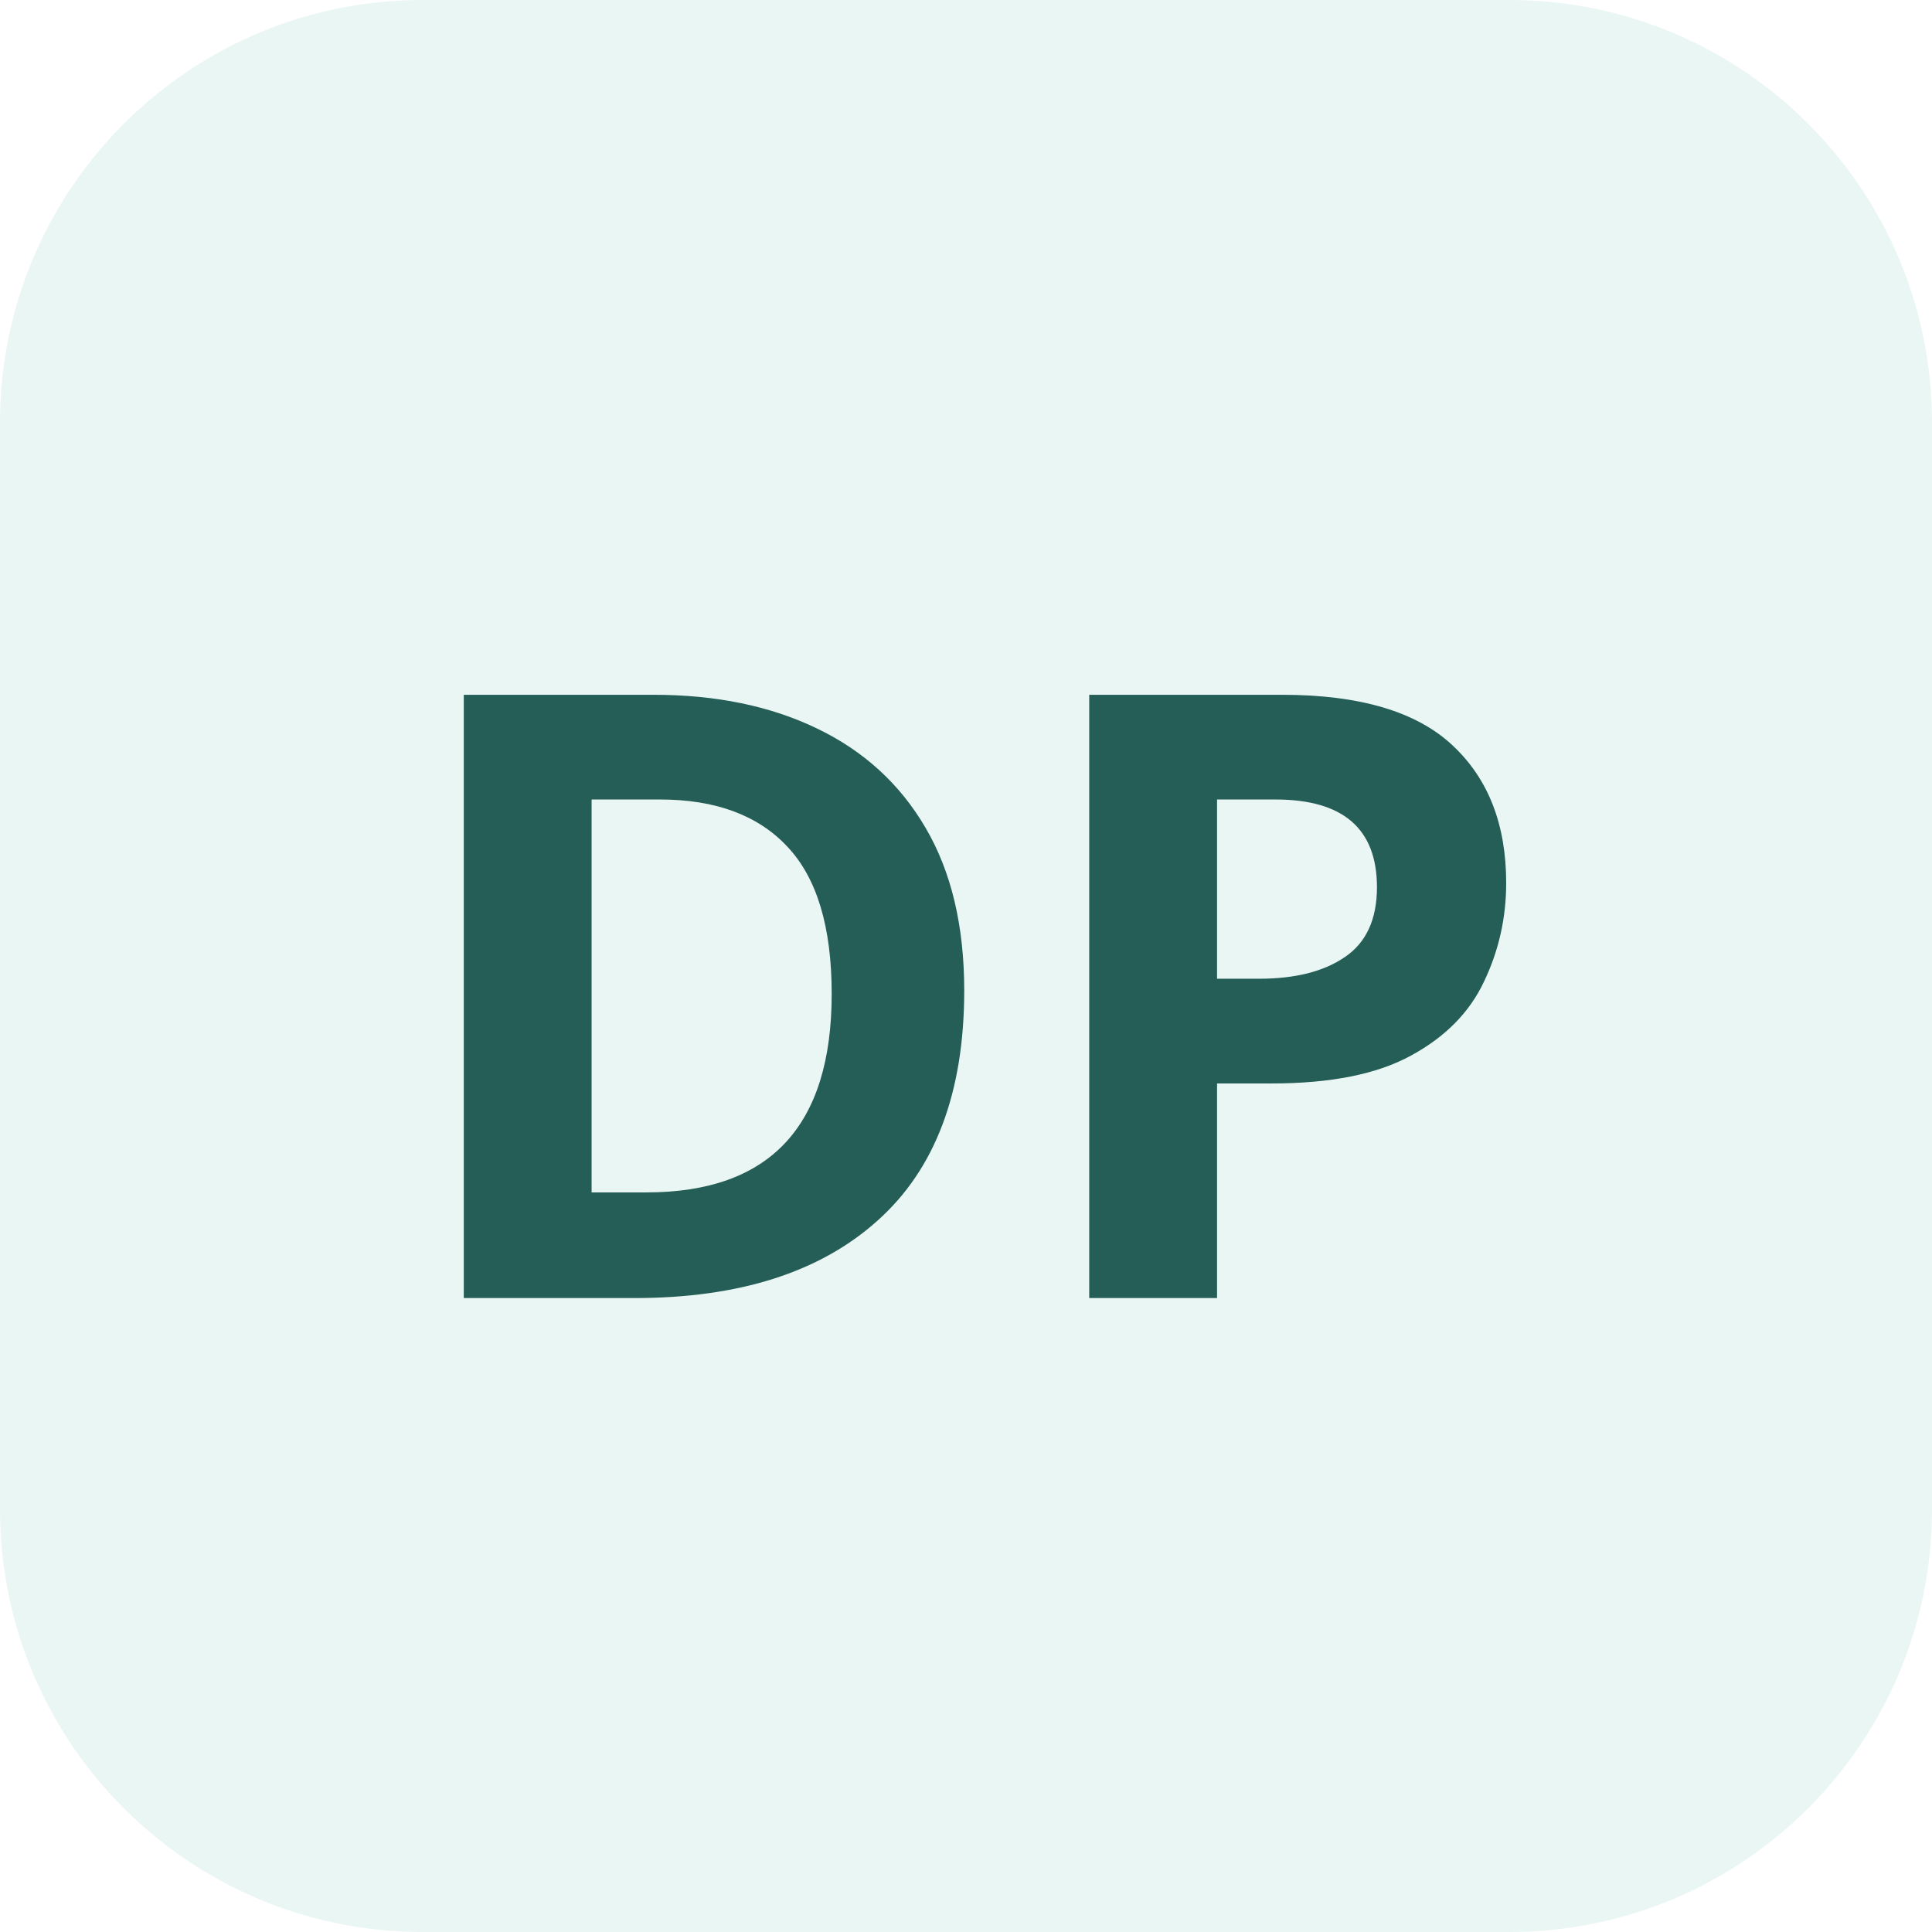
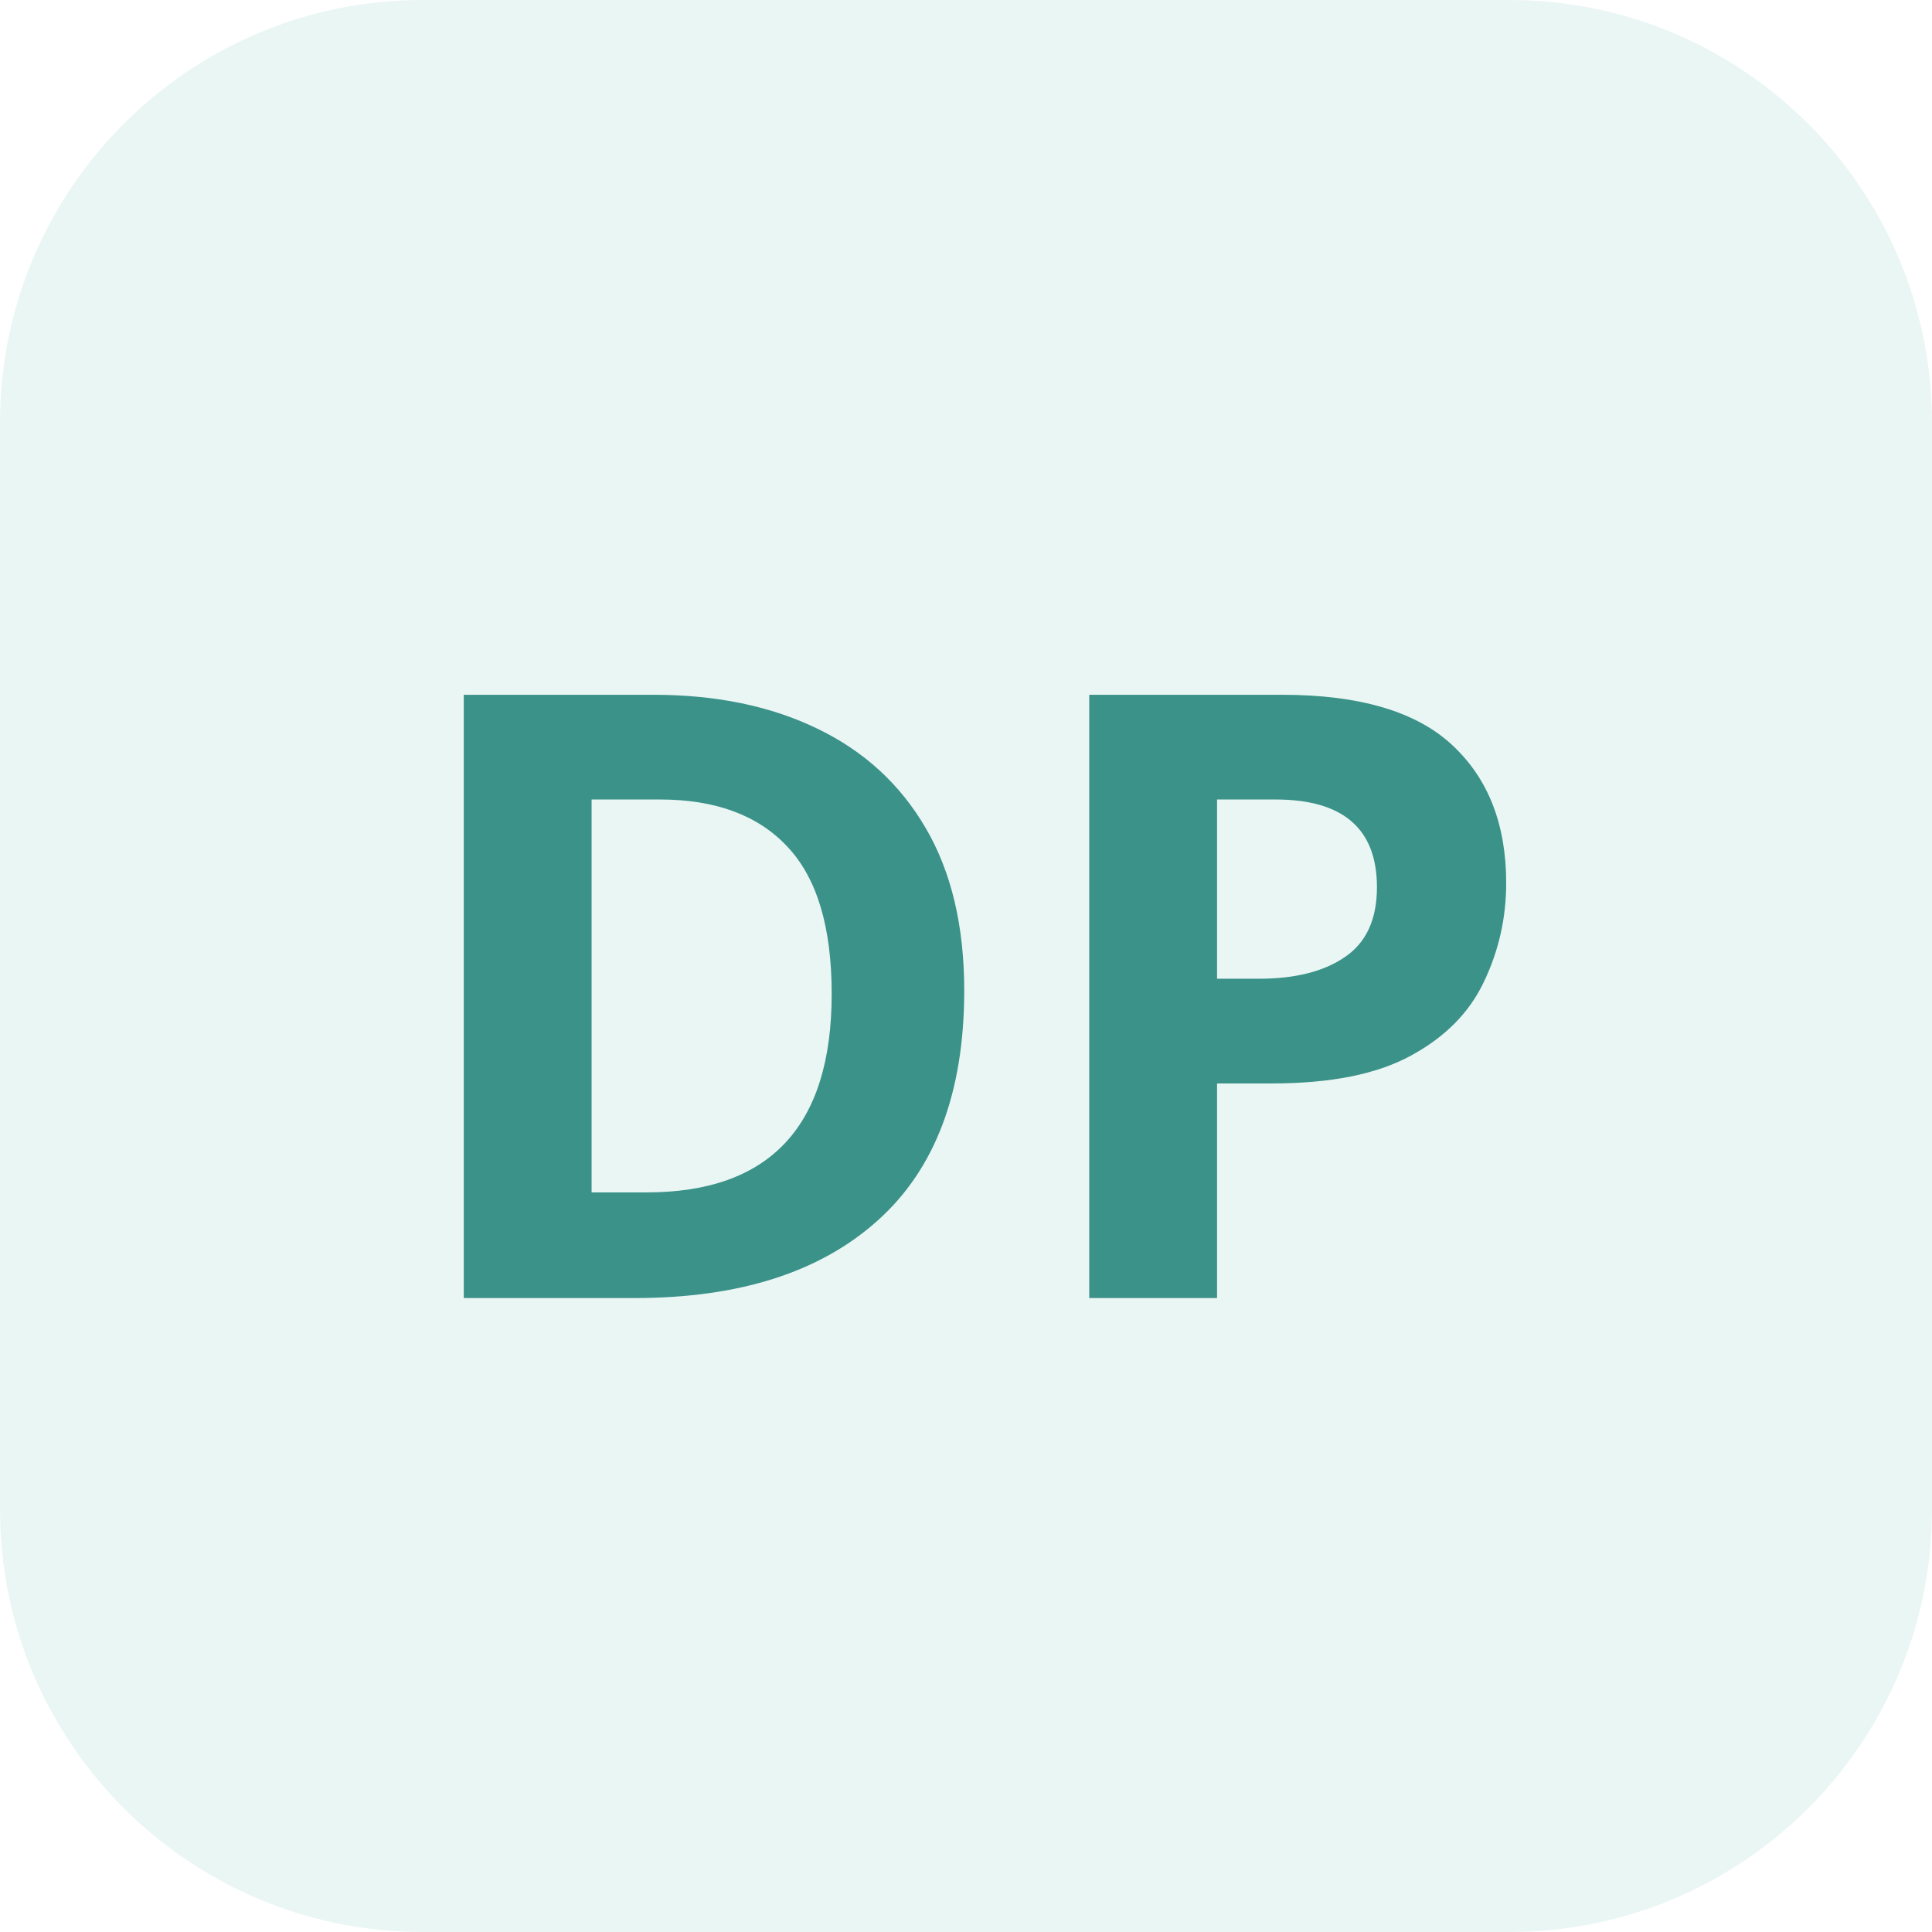
<svg xmlns="http://www.w3.org/2000/svg" viewBox="0 0 64 64">
  <rect width="64" height="64" rx="14" fill="#EAF6F4" />
-   <text x="32" y="43" text-anchor="middle" font-family="Montserrat, sans-serif" font-size="28" font-weight="800" fill="#255E57">DP</text>
+   <text x="32" y="43" text-anchor="middle" font-family="Montserrat, sans-serif" font-size="28" font-weight="800" fill="#3A9289">DP</text>
</svg>
